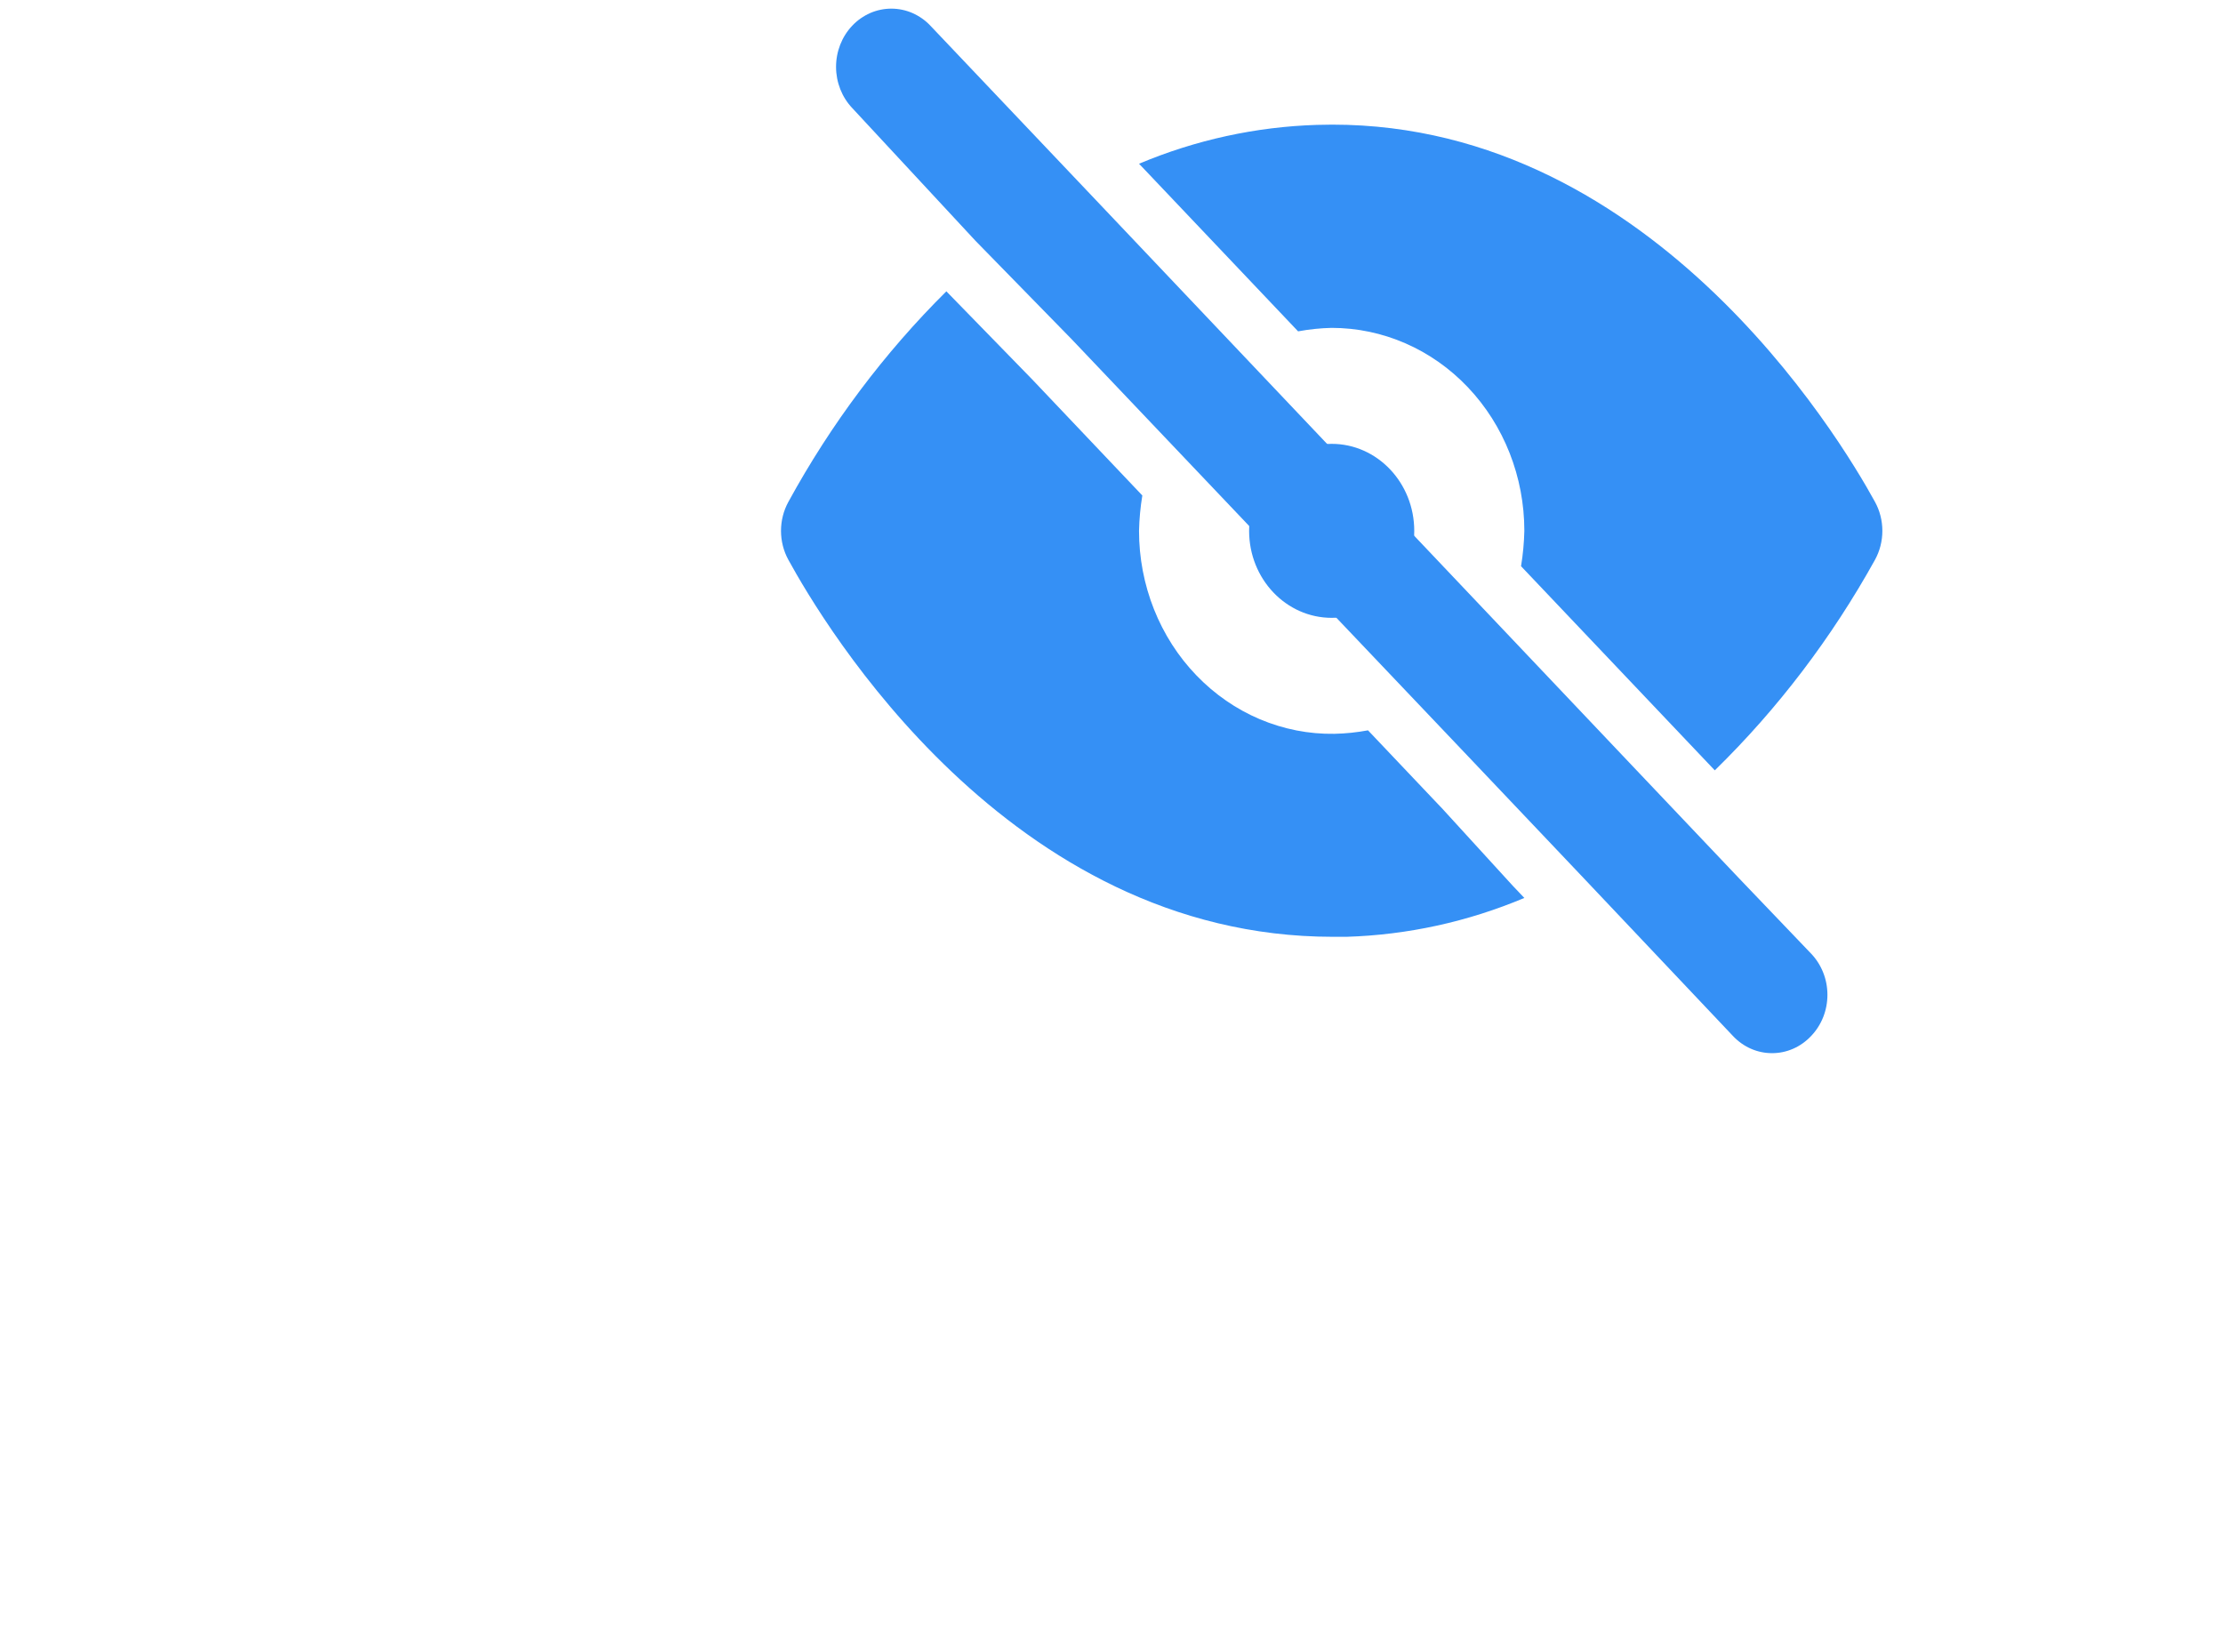
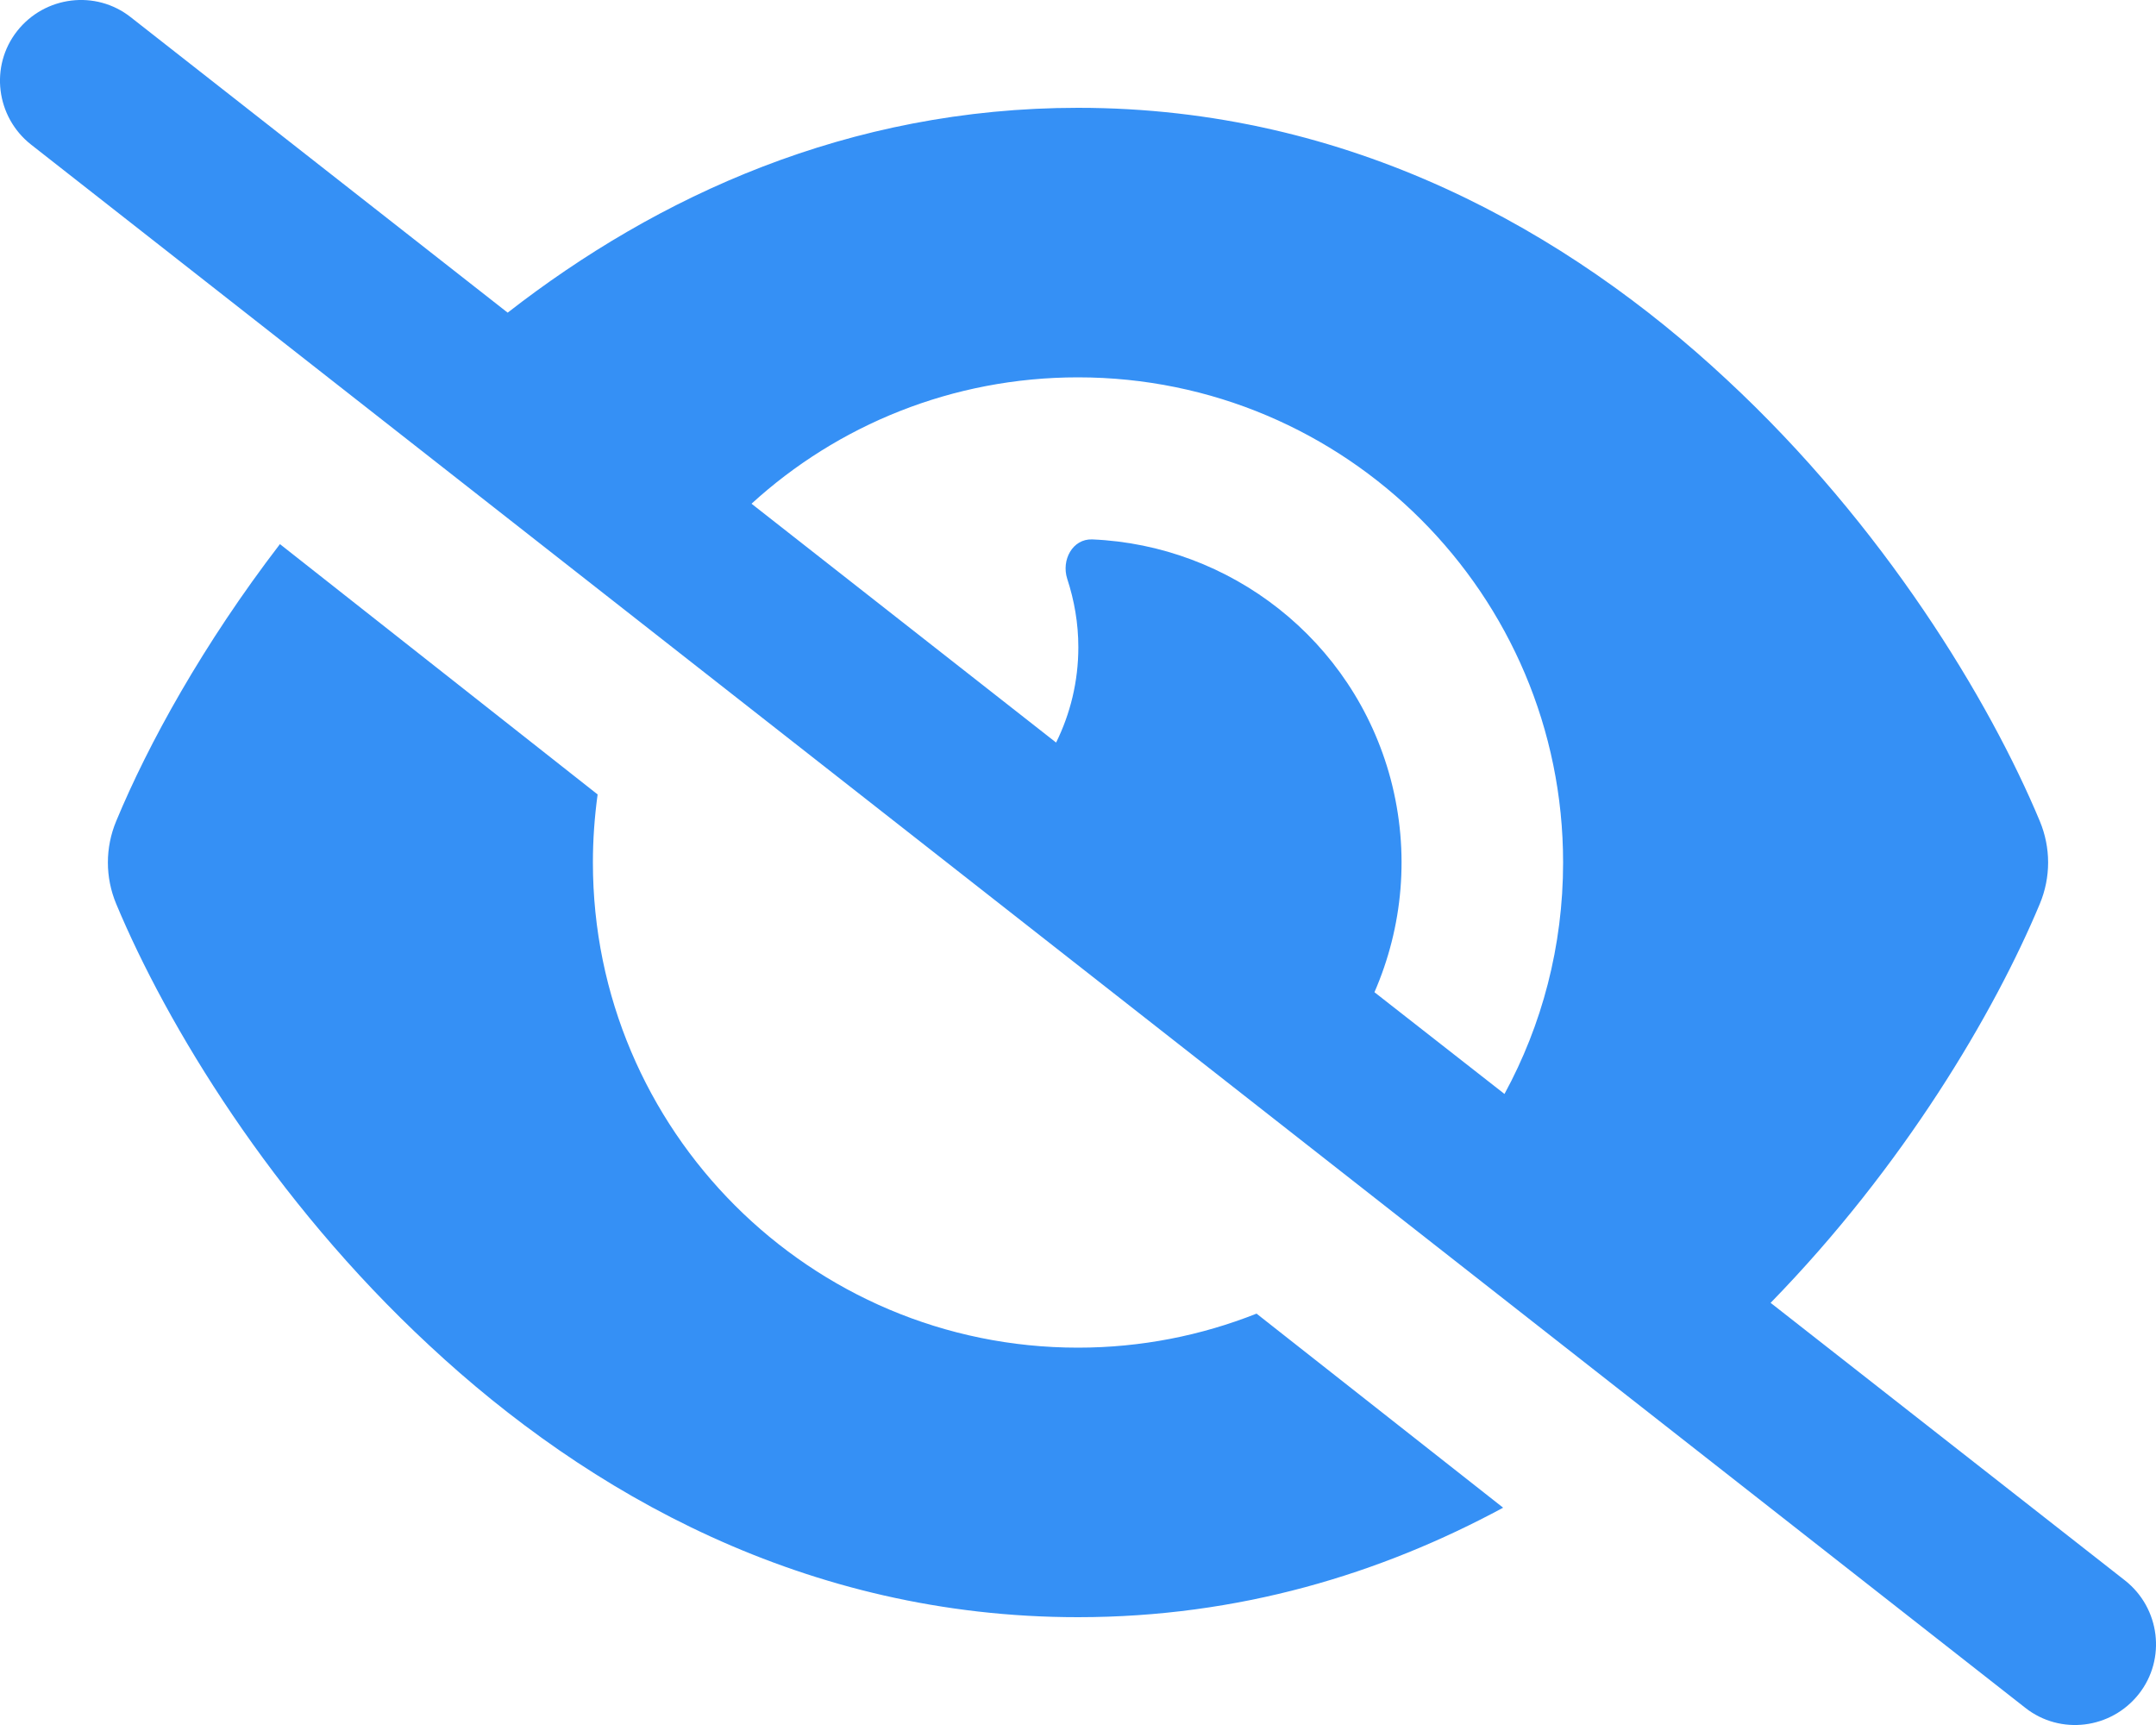
- <svg xmlns="http://www.w3.org/2000/svg" width="35" height="26" viewBox="-6 3 28 30" fill="none">
-   <path d="M12 14.225C12.828 14.225 13.5 13.518 13.5 12.645C13.5 11.772 12.828 11.064 12 11.064C11.172 11.064 10.5 11.772 10.5 12.645C10.5 13.518 11.172 14.225 12 14.225Z" fill="#3590F5" />
-   <path d="M15.29 19.093L14 17.681L13.93 17.608L12.66 16.269C12.459 16.306 12.255 16.328 12.05 16.332C11.586 16.34 11.126 16.249 10.695 16.067C10.265 15.885 9.873 15.614 9.543 15.271C9.212 14.928 8.95 14.519 8.771 14.068C8.592 13.617 8.5 13.133 8.5 12.645C8.505 12.429 8.525 12.214 8.56 12.002L6.56 9.894L5 8.293C3.871 9.413 2.904 10.702 2.13 12.118C2.042 12.278 1.996 12.46 1.996 12.645C1.996 12.829 2.042 13.011 2.13 13.171C2.76 14.32 6.13 20.02 12.02 20.02H12.27C13.378 19.986 14.471 19.747 15.5 19.314L15.29 19.093Z" fill="#3590F5" />
-   <path d="M8.59 6.069L11.39 9.02C11.591 8.983 11.795 8.961 12 8.957C12.928 8.957 13.819 9.345 14.475 10.037C15.131 10.728 15.5 11.666 15.5 12.645C15.495 12.86 15.475 13.075 15.44 13.287L18.12 16.111L18.96 16.996C20.103 15.879 21.083 14.59 21.87 13.171C21.958 13.011 22.004 12.829 22.004 12.645C22.004 12.46 21.958 12.278 21.87 12.118C21.23 10.948 17.71 5.079 11.73 5.269C10.623 5.303 9.529 5.542 8.5 5.975L8.59 6.069Z" fill="#3590F5" />
-   <path d="M20.71 20.326L19.41 18.967L17.41 16.859L7.89 6.818L6.42 5.269L4.71 3.467C4.617 3.368 4.506 3.291 4.384 3.237C4.262 3.184 4.132 3.157 4 3.157C3.868 3.157 3.738 3.184 3.616 3.237C3.494 3.291 3.383 3.368 3.29 3.467C3.102 3.665 2.996 3.934 2.996 4.215C2.996 4.495 3.102 4.765 3.29 4.963L5.53 7.376L7.28 9.167L14.59 16.859L14.66 16.933L16 18.345L16.59 18.967L19.29 21.822C19.383 21.921 19.494 22 19.615 22.053C19.737 22.107 19.868 22.134 20 22.134C20.132 22.134 20.263 22.107 20.385 22.053C20.506 22 20.617 21.921 20.71 21.822C20.804 21.724 20.878 21.608 20.929 21.48C20.98 21.351 21.006 21.213 21.006 21.074C21.006 20.935 20.98 20.797 20.929 20.669C20.878 20.541 20.804 20.424 20.71 20.326Z" fill="#3590F5" />
+ <svg xmlns="http://www.w3.org/2000/svg" height="0.75em" viewBox="0 0 640 512">
+   <style>svg{fill:#3590f5}</style>
+   <path d="M38.8 5.1C28.4-3.1 13.3-1.2 5.1 9.2S-1.2 34.7 9.2 42.9l592 464c10.4 8.2 25.5 6.3 33.7-4.1s6.3-25.5-4.1-33.7L525.6 386.7c39.6-40.6 66.4-86.1 79.9-118.4c3.3-7.9 3.3-16.7 0-24.6c-14.9-35.7-46.2-87.7-93-131.1C465.5 68.8 400.8 32 320 32c-68.2 0-125 26.3-169.3 60.8L38.8 5.1zM223.1 149.5C248.6 126.2 282.7 112 320 112c79.5 0 144 64.5 144 144c0 24.9-6.3 48.3-17.4 68.7L408 294.5c8.4-19.3 10.6-41.4 4.8-63.3c-11.1-41.5-47.8-69.4-88.6-71.1c-5.8-.2-9.2 6.1-7.4 11.7c2.1 6.4 3.3 13.2 3.3 20.3c0 10.2-2.4 19.8-6.6 28.3l-90.3-70.8zM373 389.9c-16.4 6.5-34.3 10.1-53 10.1c-79.5 0-144-64.5-144-144c0-6.9 .5-13.6 1.4-20.2L83.1 161.5C60.3 191.2 44 220.8 34.5 243.7c-3.3 7.9-3.3 16.7 0 24.6c14.9 35.7 46.2 87.7 93 131.1C174.5 443.2 239.2 480 320 480c47.8 0 89.9-12.9 126.2-32.5L373 389.9z" />
</svg>
